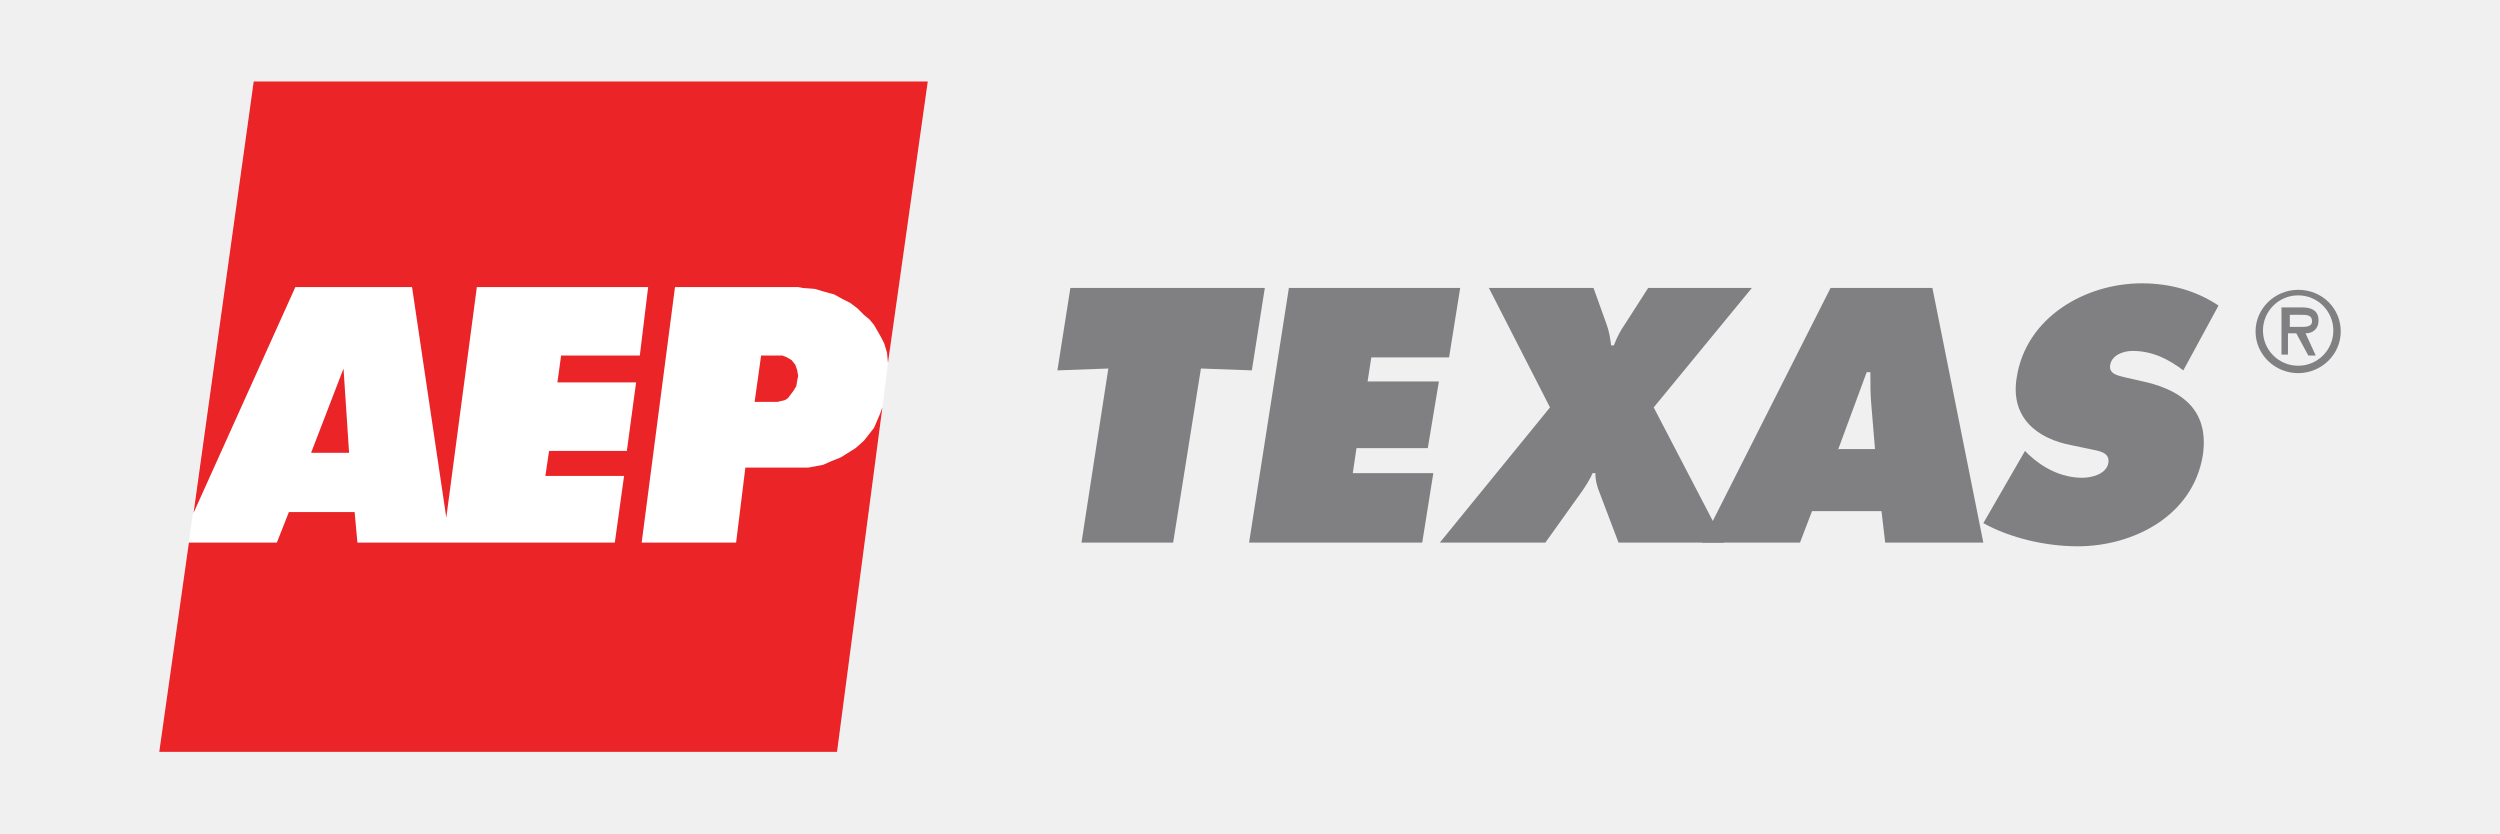
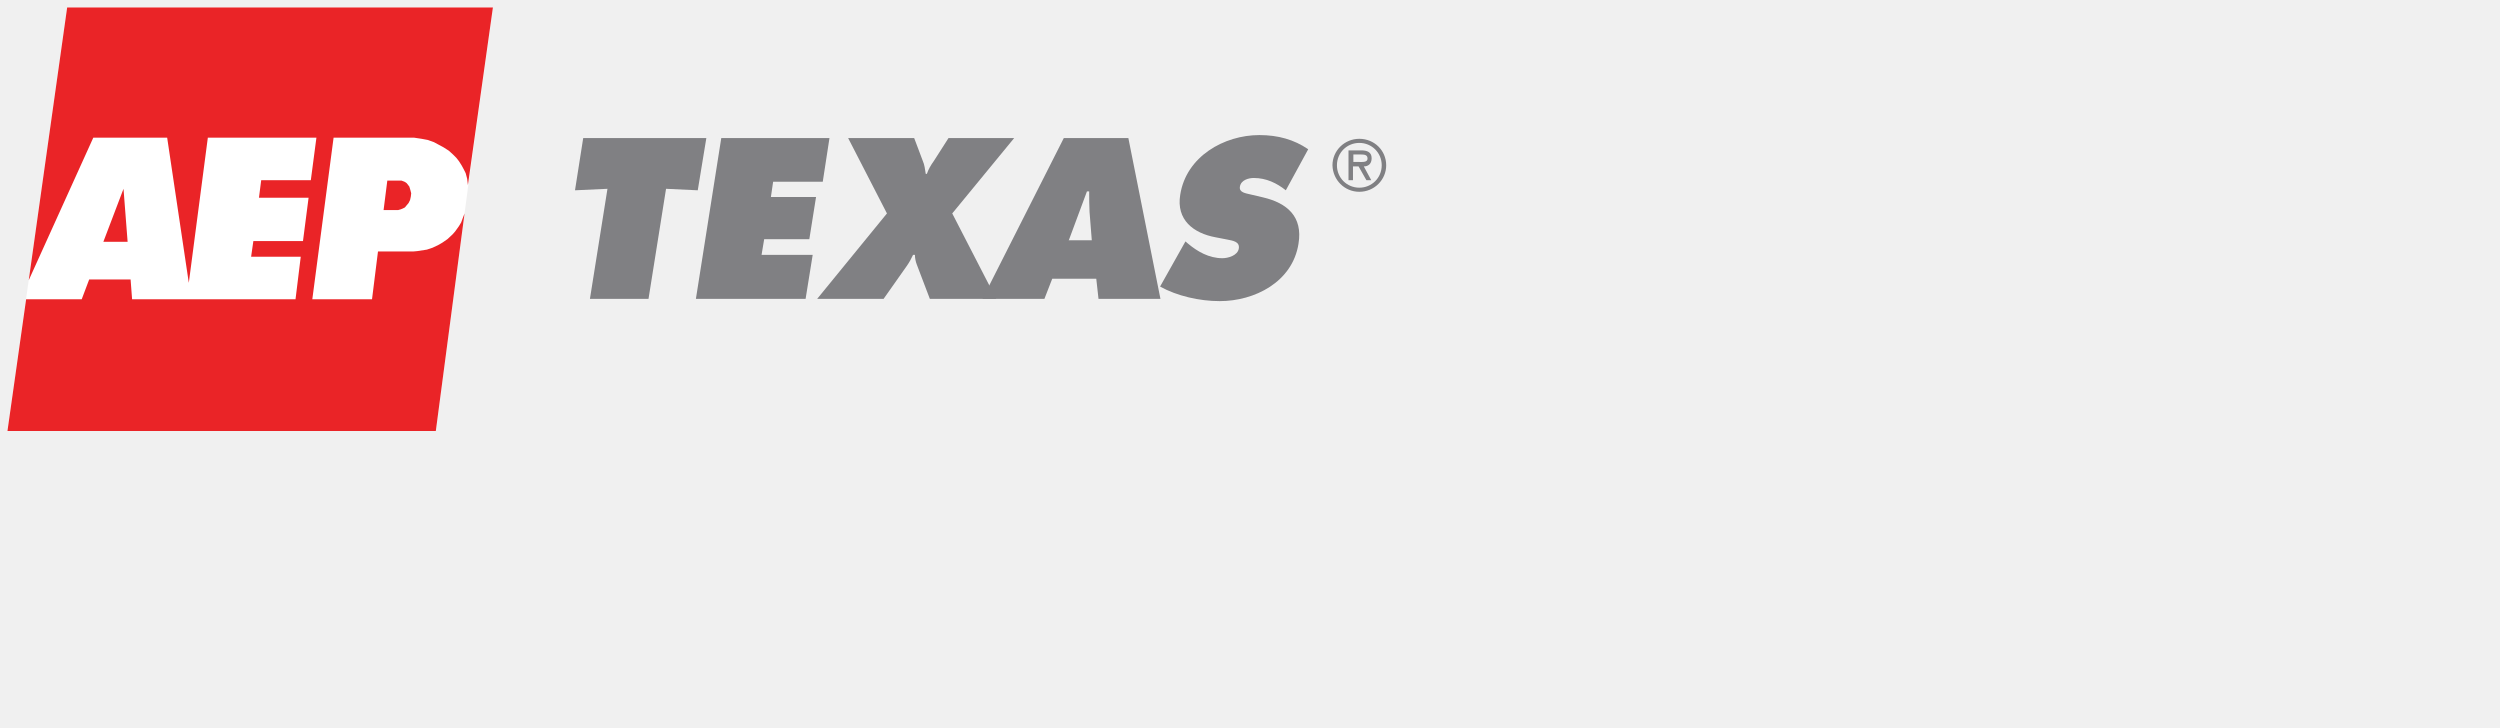
- <svg xmlns="http://www.w3.org/2000/svg" version="1.1" id="aeptexas_logo" x="0px" y="0px" viewBox="0 0 270 90" enable-background="new 0 0 270 90" xml:space="preserve">
-   <path fill-rule="evenodd" clip-rule="evenodd" fill="#808083" d="M248.2,40.3c2.5,0,4.6-2,4.6-4.5c0-2.5-2-4.5-4.6-4.5  c-2.5,0-4.6,2-4.6,4.5C243.6,38.3,245.7,40.3,248.2,40.3L248.2,40.3z M248.2,31.9c2.1,0,3.8,1.7,3.8,3.8c0,2.1-1.7,3.8-3.8,3.8  c-2.1,0-3.8-1.7-3.8-3.8C244.4,33.6,246.1,31.9,248.2,31.9L248.2,31.9z M249,36c0.7,0,1.4-0.4,1.4-1.4c0-1.1-0.8-1.4-1.8-1.4h-2.2  v5.1h0.7V36h0.9l1.3,2.4h0.8L249,36L249,36z M248.5,34c0.6,0,1.2,0,1.2,0.7c0,0.7-0.9,0.6-1.6,0.6h-0.8V34H248.5L248.5,34z" />
+ <svg xmlns="http://www.w3.org/2000/svg" version="1.1" id="Layer_1" x="0px" y="0px" viewBox="0 0 670 195" enable-background="new 0 0 670 195" xml:space="preserve">
+   <path fill-rule="evenodd" clip-rule="evenodd" fill="#808083" d="M364.3,51.4c4,0,7.2-3.2,7.2-7.1c0-4-3.2-7.1-7.2-7.1  c-4,0-7.2,3.2-7.2,7.1C357.2,48.2,360.3,51.4,364.3,51.4L364.3,51.4z M364.3,38.3c3.3,0,6,2.6,6,6c0,3.4-2.7,6-6,6c-3.3,0-6-2.6-6-6  C358.3,40.9,361,38.3,364.3,38.3L364.3,38.3z M365.5,44.6c1.1,0,2.1-0.6,2.1-2.2c0-1.7-1.3-2.1-2.8-2.1h-3.4v8h1.2v-3.7h1.5l2.1,3.7  h1.3L365.5,44.6L365.5,44.6z M364.7,41.4c1,0,1.8,0.1,1.8,1.1c0,1.1-1.5,0.9-2.6,0.9h-1.2v-2H364.7L364.7,41.4z" />
  <g>
-     <polygon fill="#FFFFFF" points="27.4,8.8 100.2,8.8 95.9,39.2 95.3,44 90.4,81.2 17.2,81.2 27.4,8.8  " />
-     <polygon fill="#EA2427" points="31.2,55.3 38.3,55.3 38.6,58.6 66.4,58.6 67.4,51.4 58.9,51.4 59.3,48.7 67.7,48.7 68.7,41.3    60.2,41.3 60.6,38.4 69.1,38.4 70,31 51.5,31 48.2,55.9 44.5,31 31.9,31 20.9,55.4 27.4,8.8 100.2,8.8 95.9,39.2 95.8,38.1    95.5,37.1 95.2,36.5 94.8,35.8 94.4,35.1 93.9,34.5 93.3,34 92.6,33.3 91.8,32.7 91,32.3 90.1,31.8 89,31.5 88,31.2 86.7,31.1    86.2,31 72.9,31 69.3,58.6 79.5,58.6 80.5,50.5 86.5,50.5 87.3,50.5 88.9,50.2 89.8,49.8 90.8,49.4 91.6,48.9 92.4,48.4 93.3,47.6    93.7,47.1 94.4,46.2 94.7,45.5 95,44.8 95.3,44 90.4,81.2 17.2,81.2 20.4,58.6 29.9,58.6 31.2,55.3  " />
-     <polygon fill="#EA2427" points="82.2,38.4 81.5,43.4 84,43.4 84.4,43.3 84.8,43.2 85.1,43 85.4,42.6 85.7,42.2 86,41.7 86.1,41.1    86.2,40.6 86.1,40 85.9,39.4 85.5,38.9 85,38.6 84.5,38.4 84.2,38.4 82.2,38.4  " />
-     <polygon fill="#EA2427" points="33.6,48.9 37.7,48.9 37.1,39.8 33.6,48.9  " />
+     <polygon fill="#FFFFFF" points="18,2 132.1,2 125.5,49.6 124.5,57.2 116.8,115.5 2,115.5 18,2  " />
+     <polygon fill="#EA2427" points="23.9,74.9 35,74.9 35.4,80.2 79.2,80.2 80.6,68.8 67.3,68.8 67.9,64.6 81.2,64.6 82.7,53 69.4,53    70,48.3 83.3,48.3 84.8,36.9 55.7,36.9 50.6,75.8 44.8,36.9 25,36.9 7.7,75.1 18,2 132.1,2 125.4,49.6 125.2,47.9 124.8,46.4    124.3,45.4 123.7,44.3 123,43.2 122.3,42.3 121.4,41.4 120.3,40.4 118.9,39.5 117.6,38.8 116.3,38.1 114.6,37.5 113,37.2 111,36.9    110.2,36.9 89.4,36.9 83.7,80.2 99.7,80.2 101.3,67.4 110.7,67.4 111.8,67.3 114.4,66.9 115.9,66.4 117.4,65.7 118.6,65    119.9,64.1 121.3,62.8 122,62 123,60.6 123.6,59.6 124,58.5 124.5,57.2 116.8,115.5 2,115.5 7,80.2 21.9,80.2 23.9,74.9  " />
+     <polygon fill="#EA2427" points="103.8,48.4 102.8,56.3 106.7,56.3 107.4,56.1 107.9,55.9 108.5,55.6 109,55 109.5,54.4 109.9,53.6    110.1,52.7 110.2,51.8 110,51 109.7,50 109,49.1 108.4,48.7 107.6,48.4 107,48.4 103.8,48.4  " />
+     <polygon fill="#EA2427" points="27.7,64.8 34.2,64.8 33.1,50.6 27.7,64.8  " />
  </g>
-   <polygon fill-rule="evenodd" clip-rule="evenodd" fill="#808083" points="114.2,40 119.7,39.8 116.8,58.6 126.7,58.6 129.7,39.8   135.2,40 136.6,31.1 115.6,31.1 " />
-   <polygon fill-rule="evenodd" clip-rule="evenodd" fill="#808083" points="134.9,58.6 153.6,58.6 154.8,51.1 146.1,51.1 146.5,48.4   154.2,48.4 155.4,41.2 147.7,41.2 148.1,38.6 156.5,38.6 157.7,31.1 139.2,31.1 " />
-   <path fill-rule="evenodd" clip-rule="evenodd" fill="#808083" d="M178,31.1l-2.5,3.9c-0.5,0.7-0.9,1.5-1.2,2.3H174  c-0.1-0.8-0.2-1.5-0.5-2.3l-1.4-3.9h-11.3l6.6,12.9l-11.9,14.6h11.4l4-5.6c0.4-0.6,0.8-1.2,1.1-1.9h0.3c0,0.6,0.1,1.1,0.3,1.7  l2.2,5.8h11.4L178.6,44l10.6-12.9H178z" />
-   <path fill-rule="evenodd" clip-rule="evenodd" fill="#808083" d="M195.7,55.2h7.5l0.4,3.4h10.6l-5.5-27.5h-11l-13.9,27.5h10.6  L195.7,55.2z M198.5,48.6l3.1-8.4h0.4c0,1.2,0,2.4,0.1,3.5l0.4,4.8H198.5z" />
-   <path fill-rule="evenodd" clip-rule="evenodd" fill="#808083" d="M214.2,56.5c2.9,1.6,6.7,2.5,10.2,2.5c5.9,0,12.4-3.2,13.5-9.8  c0.7-4.7-2-6.9-6-7.9l-2.2-0.5c-0.7-0.2-2-0.3-1.8-1.4c0.2-1.1,1.5-1.5,2.4-1.5c2.2,0,3.9,0.9,5.5,2.1l3.8-7  c-2.4-1.6-5.2-2.4-8.3-2.4c-6,0-12.5,3.6-13.5,10.2c-0.7,4.3,2.2,6.6,6,7.3l1.9,0.4c0.9,0.2,2.2,0.3,2,1.5c-0.2,1.2-1.8,1.6-2.8,1.6  c-2.3,0-4.3-1.1-5.8-2.5l-0.4-0.4L214.2,56.5z" />
+   <polygon fill-rule="evenodd" clip-rule="evenodd" fill="#808083" points="154.1,51 162.8,50.6 158.1,80.1 173.8,80.1 178.5,50.6   187,51 189.3,37 156.3,37 " />
+   <polygon fill-rule="evenodd" clip-rule="evenodd" fill="#808083" points="186.5,80.1 215.9,80.1 217.8,68.3 204.1,68.3 204.8,64.1   216.9,64.1 218.7,52.8 206.6,52.8 207.2,48.7 220.5,48.7 222.3,37 193.3,37 " />
+   <path fill-rule="evenodd" clip-rule="evenodd" fill="#808083" d="M254.2,37l-3.9,6.1c-0.8,1.1-1.5,2.3-1.9,3.5h-0.3  c-0.2-1.2-0.3-2.4-0.8-3.5L245,37h-17.7l10.4,20.2l-18.7,22.9h17.8l6.2-8.8c0.7-1,1.2-1.9,1.7-3h0.5c0,0.9,0.2,1.8,0.5,2.6l3.5,9.2  h17.8l-11.8-22.9L271.8,37H254.2z" />
+   <path fill-rule="evenodd" clip-rule="evenodd" fill="#808083" d="M282,74.7h11.8l0.6,5.4H311L302.4,37h-17.3l-21.8,43.1h16.6  L282,74.7z M286.4,64.5l4.9-13.2h0.6c0,1.8,0,3.7,0.1,5.5l0.6,7.6H286.4z" />
+   <path fill-rule="evenodd" clip-rule="evenodd" fill="#808083" d="M310.9,76.8c4.5,2.5,10.5,3.9,16,3.9c9.3,0,19.5-5.1,21.1-15.4  c1.2-7.3-3.1-10.9-9.5-12.4l-3.4-0.8c-1.2-0.3-3.1-0.5-2.8-2.1c0.3-1.8,2.4-2.3,3.7-2.3c3.4,0,6.2,1.4,8.6,3.3l6-11  c-3.8-2.6-8.1-3.8-13.1-3.8c-9.4,0-19.6,5.7-21.2,16c-1.1,6.7,3.5,10.3,9.5,11.4l3.1,0.6c1.4,0.3,3.4,0.5,3.1,2.4  c-0.3,1.9-2.9,2.6-4.4,2.6c-3.6,0-6.7-1.8-9.2-3.9l-0.7-0.6L310.9,76.8z" />
</svg>
